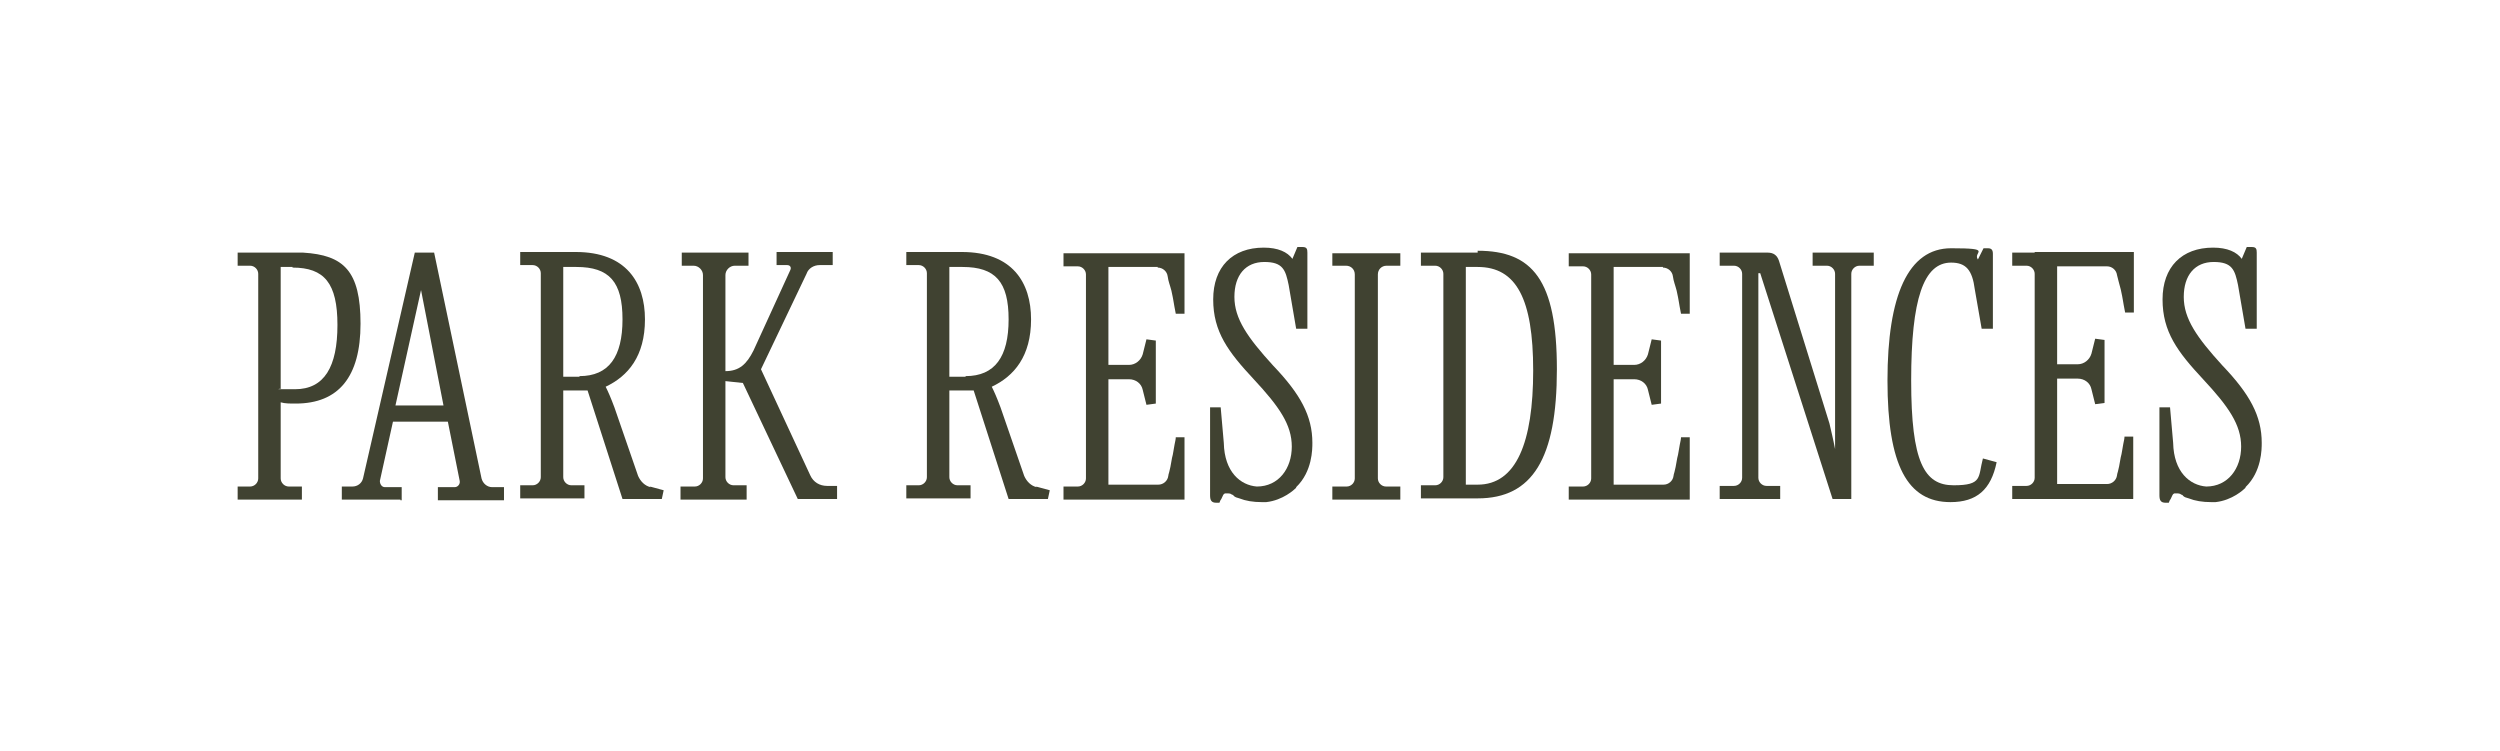
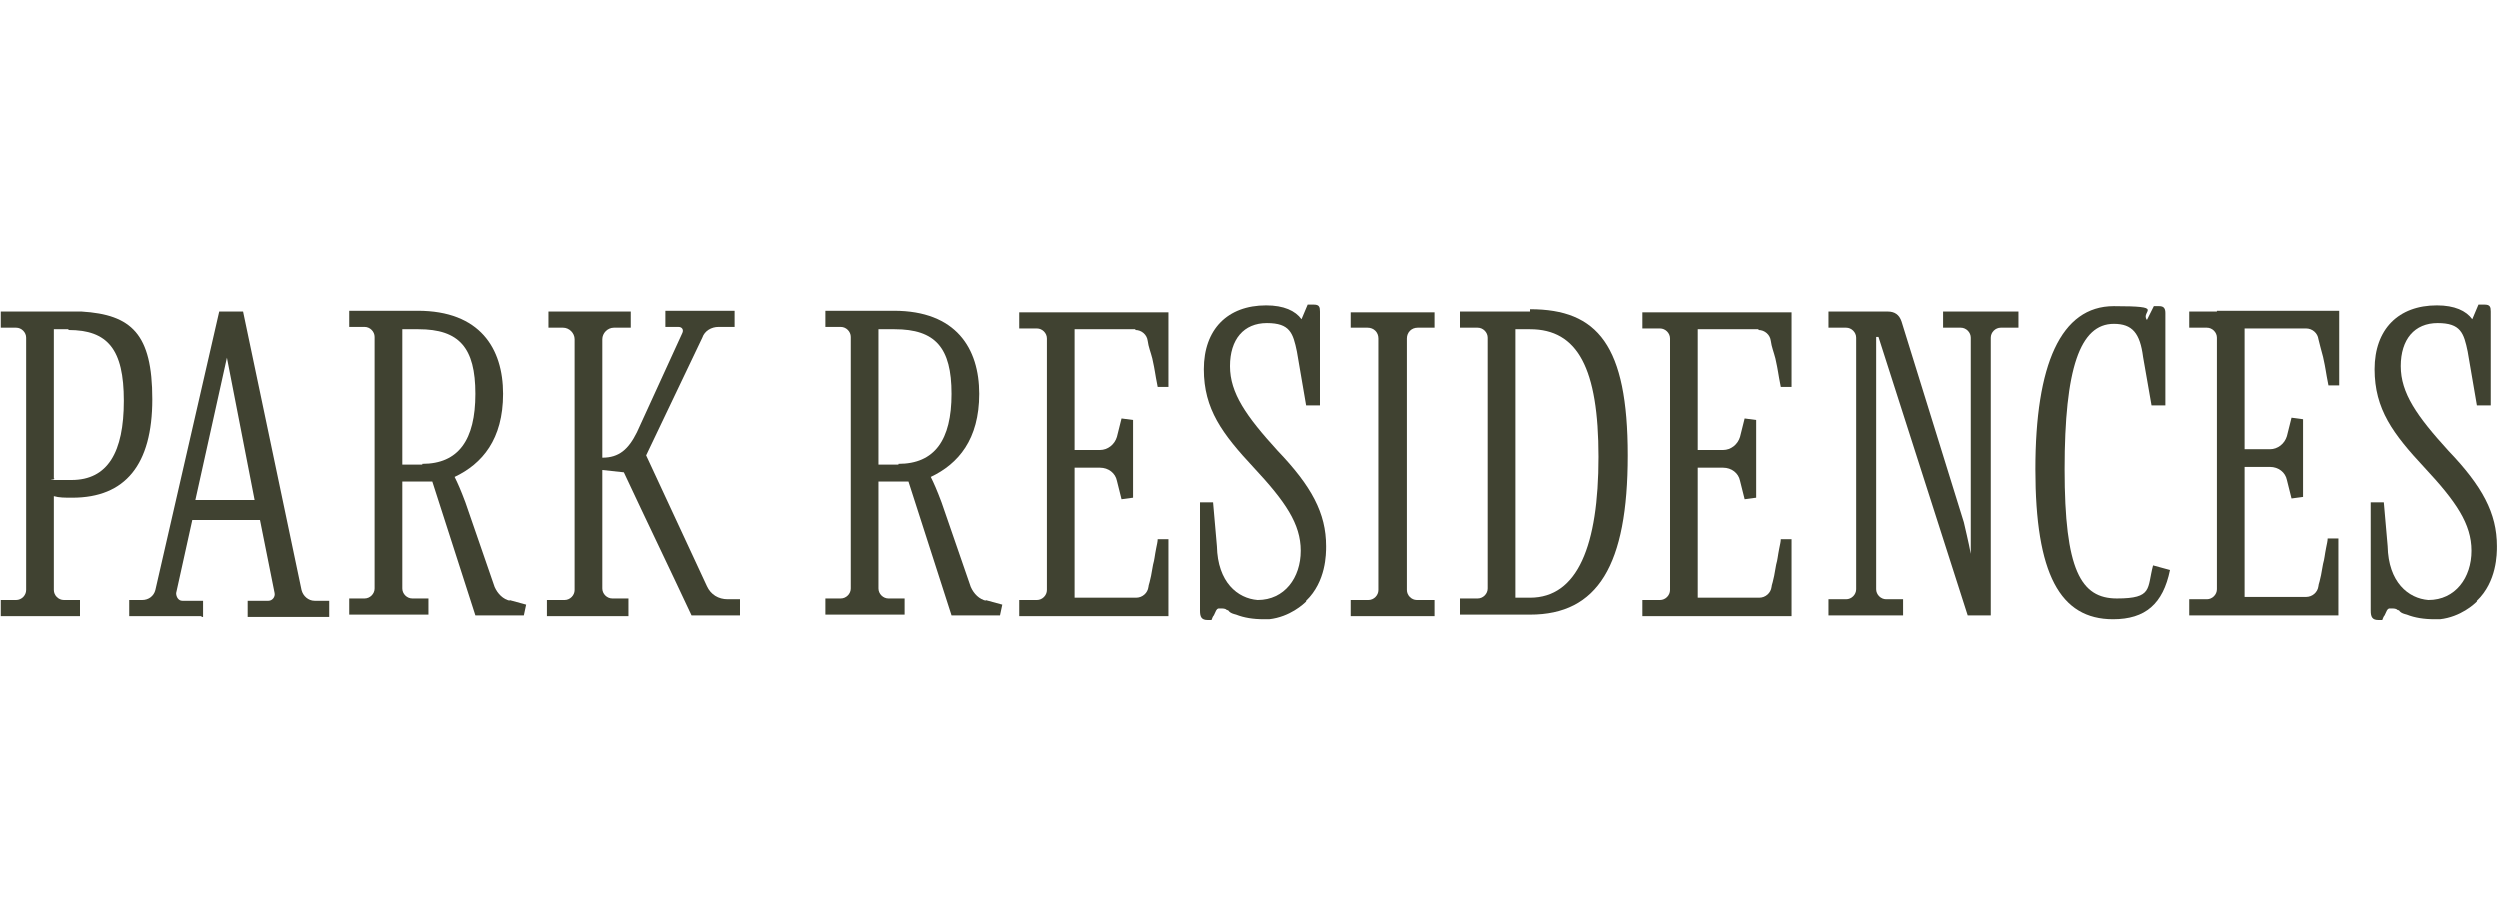
- <svg xmlns="http://www.w3.org/2000/svg" id="_Шар_1" data-name=" Шар 1" version="1.1" viewBox="0 0 400.8 120.3">
-   <defs>
-     <style>
-       .cls-1 {
-         fill: #404231;
-         stroke-width: 0px;
-       }
-     </style>
-   </defs>
-   <path class="cls-1" d="M64.2,80.1h-9.4v-2.1h1.7c.8,0,1.5-.5,1.7-1.3l8.3-36.2h3.1l7.6,36.2c.2.8.9,1.4,1.7,1.4h1.9v2.1h-10.6v-2.1h2.7c.5,0,.9-.5.8-1l-1.9-9.5h-8.8l-2.1,9.5c0,.5.3,1,.8,1h2.7v2.1h-.2ZM67.5,46.5l-4.1,18.5h7.7l-3.6-18.5Z" />
-   <path class="cls-1" d="M119.8,80.1h-10.7v-2.1h2.3c.7,0,1.3-.6,1.3-1.3v-32.6c0-.8-.7-1.5-1.5-1.5h-1.9v-2.1h10.7v2.1h-2.2c-.8,0-1.5.7-1.5,1.5v15.4c2.2,0,3.4-1.1,4.5-3.3l5.9-12.9c.2-.4,0-.8-.5-.8h-1.7v-2.1h9v2.1h-2.1c-.9,0-1.8.5-2.1,1.4l-7.3,15.3,7.9,17c.5,1.1,1.5,1.7,2.7,1.7h1.6v2.1h-6.3c-2.9-6.2-5.9-12.4-8.8-18.6l-2.8-.3v15.4c0,.7.6,1.3,1.3,1.3h2.1v2.3Z" />
-   <path class="cls-1" d="M207.8,78.1c2.6-2.5,2.6-6.1,2.6-7.1,0-4.3-1.9-7.8-6.3-12.4-4.1-4.5-6.2-7.5-6.2-11s1.8-5.6,4.8-5.6,3.4,1.3,3.9,3.7l1.2,7h1.8v-12.2c0-.6-.1-.9-.8-.9h-.8l-.8,1.9c-.8-1.1-2.3-1.8-4.6-1.8-5,0-8.1,3.1-8.1,8.3s2.4,8.4,6.5,12.8,6.1,7.3,6.1,10.8-2.1,6.4-5.6,6.4,0,0,0,0c-2.6-.2-5.2-2.3-5.3-7l-.5-5.7h-1.7v14.1c0,.8.2,1.2,1,1.2h.5c.1-.3.2-.5.3-.6.3-.6.3-.8.6-.9.1,0,.3,0,.3,0,.3,0,.6,0,.8.2,0,0,.2,0,.3.2h0c.2.2.5.3.9.4h0c1,.4,2.2.6,3.6.6s.5,0,.7,0h0c2.7-.3,4.5-2,4.8-2.3Z" />
-   <path class="cls-1" d="M360,78.1c2.6-2.5,2.6-6.1,2.6-7.1,0-4.3-1.9-7.8-6.3-12.4-4.1-4.5-6.2-7.5-6.2-11s1.8-5.6,4.8-5.6,3.4,1.3,3.9,3.7l1.2,7h1.8v-12.2c0-.6-.1-.9-.8-.9h-.8l-.8,1.9c-.8-1.1-2.3-1.8-4.6-1.8-5,0-8.1,3.1-8.1,8.3s2.4,8.4,6.5,12.8,6.1,7.3,6.1,10.8-2.1,6.4-5.6,6.4,0,0,0,0c-2.6-.2-5.2-2.3-5.3-7l-.5-5.7h-1.7v14.1c0,.8.2,1.2,1,1.2h.5c.1-.3.2-.5.3-.6.3-.6.3-.8.6-.9.1,0,.3,0,.3,0,.3,0,.6,0,.8.2,0,0,.2,0,.3.2h0c.2.2.5.3.9.4h0c1,.4,2.2.6,3.6.6s.5,0,.7,0h0c2.7-.3,4.5-2,4.8-2.3h0Z" />
-   <path class="cls-1" d="M312.7,80.5c-6.9,0-10.1-5.9-10.1-19.5s3.3-21.2,10.2-21.2,3.4.6,4.3,1.8l.9-1.8h.7c.6,0,.8.3.8.9v12h-1.8l-1.1-6.3c-.4-3.1-1.4-4.3-3.8-4.3-4.4,0-6.4,5.8-6.4,18.9s2.1,16.8,6.8,16.8,3.9-1.3,4.7-4.3l2.2.6c-.9,4.4-3.2,6.4-7.4,6.4h0Z" />
-   <path class="cls-1" d="M185.6,42.9c.8,0,1.5.6,1.6,1.4s.4,1.5.6,2.3c.4,1.8.3,1.7.7,3.7h1.4v-9.7h-19.4v2.1h2.3c.7,0,1.3.6,1.3,1.3v30.9h0v1.8c0,.7-.6,1.3-1.3,1.3h-2.3v2.1h19.4v-10h-1.4c0,.3-.1.7-.2,1.2-.2,1-.2,1.4-.4,2.1-.4,2.5-.6,2.6-.6,2.9-.1.8-.8,1.4-1.6,1.4h-8v-16.9h3.3c1.1,0,2,.7,2.2,1.7.2.8.4,1.6.6,2.4l1.5-.2v-10.1l-1.5-.2c-.2.8-.4,1.6-.6,2.4-.3,1-1.2,1.7-2.2,1.7h-3.3v-15.7h8-.1Z" />
-   <path class="cls-1" d="M266.6,42.9c.8,0,1.5.6,1.6,1.4s.4,1.5.6,2.3c.4,1.8.3,1.7.7,3.7h1.4v-9.7h-19.4v2.1h2.3c.7,0,1.3.6,1.3,1.3v30.9h0v1.8c0,.7-.6,1.3-1.3,1.3h-2.3v2.1h19.4v-10h-1.4c0,.3-.1.7-.2,1.2-.2,1-.2,1.4-.4,2.1-.4,2.5-.6,2.6-.6,2.9-.1.8-.8,1.4-1.6,1.4h-8v-16.9h3.3c1.1,0,2,.7,2.2,1.7.2.8.4,1.6.6,2.4l1.5-.2v-10.1l-1.5-.2c-.2.8-.4,1.6-.6,2.4-.3,1-1.2,1.7-2.2,1.7h-3.3v-15.7h8-.1Z" />
-   <path class="cls-1" d="M236.9,40.5h-9.1v2.1h2.3c.7,0,1.3.6,1.3,1.3v.4h0v31.8h0v.4c0,.7-.6,1.3-1.3,1.3h-2.3v2.1h9.1c8.8,0,12.7-6.4,12.7-20.7s-3.9-19-12.7-19v.3ZM236.9,77.7h-1.9v-34.9h1.9c6.2,0,8.9,5.1,8.9,16.6s-2.7,18.3-8.9,18.3Z" />
-   <path class="cls-1" d="M222.2,78c-.7,0-1.3-.6-1.3-1.3v-1.8h0v-24.2h0v-6.7c0-.8.6-1.4,1.4-1.4h2.2v-2h-10.9v2h2.2c.8,0,1.4.6,1.4,1.4v30.9h0v1.8c0,.7-.6,1.3-1.3,1.3h-2.3v.7h0v1.4h10.9v-2.1h-2.3,0Z" />
-   <path class="cls-1" d="M166.2,78.1c-.9-.2-1.6-.9-2-1.8l-3.8-11c-.6-1.6-1-2.5-1.4-3.3,3.6-1.7,6.3-4.9,6.3-10.8s-3-10.8-11.1-10.8h-8.9v2.1h2c.7,0,1.3.6,1.3,1.3v.4h0v30.5h0v1.8c0,.7-.6,1.3-1.3,1.3h-2v2.1h10.3v-2.1h-2.1c-.7,0-1.3-.6-1.3-1.3v-1.8h0v-12.1h3.9l5.6,17.4h6.3l.3-1.4-2.2-.6h0ZM154.8,60.4h-2.6v-17.6h2.1c5.3,0,7.4,2.4,7.4,8.4s-2.2,9.1-6.9,9.1h0Z" />
-   <path class="cls-1" d="M104.3,78.1c-.9-.2-1.6-.9-2-1.8l-3.8-11c-.6-1.6-1-2.5-1.4-3.3,3.6-1.7,6.3-4.9,6.3-10.8s-3-10.8-11.1-10.8h-8.9v2.1h2c.7,0,1.3.6,1.3,1.3v.4h0v30.5h0v1.8c0,.7-.6,1.3-1.3,1.3h-2v2.1h10.3v-2.1h-2.1c-.7,0-1.3-.6-1.3-1.3v-1.8h0v-12.1h3.9l5.6,17.4h6.3l.3-1.4-2.2-.6h0ZM92.9,60.4h-2.6v-17.6h2.1c5.3,0,7.4,2.4,7.4,8.4s-2.2,9.1-6.9,9.1h0Z" />
-   <path class="cls-1" d="M296.8,45.7v-1.8c0-.7.6-1.3,1.3-1.3h2.3v-2.1h-9.8v2.1h2.3c.7,0,1.3.6,1.3,1.3v1.8h0v26.3c-.3-1.6-.7-3.2-.9-4.1l-8.1-26.1c-.3-.9-.9-1.3-1.8-1.3h-7.7v2.1h2.3c.7,0,1.3.6,1.3,1.3v1.8h0v29.1h0v1.8c0,.7-.6,1.3-1.3,1.3h-2.3v2.1h9.7v-2.1h-2.2c-.7,0-1.3-.6-1.3-1.3v1.1h0v-33.9h.3l11.6,36.2h3v-34.4h0Z" />
-   <path class="cls-1" d="M326.2,40.5h-3.6v2.1h2.3c.7,0,1.3.6,1.3,1.3v30.9h0v1.8c0,.7-.6,1.3-1.3,1.3h-2.3v2.1h19.4v-10h-1.4c0,.3-.1.7-.2,1.2-.2,1-.2,1.4-.4,2.1-.4,2.5-.6,2.6-.6,2.9-.1.8-.8,1.4-1.6,1.4h-8v-16.9h3.3c1.1,0,2,.7,2.2,1.7.2.8.4,1.6.6,2.4l1.5-.2v-10.1l-1.5-.2c-.2.8-.4,1.6-.6,2.4-.3,1-1.2,1.7-2.2,1.7h-3.3v-15.7h8c.8,0,1.5.6,1.6,1.4.1.5.4,1.5.6,2.3.4,1.8.3,1.7.7,3.7h1.4v-9.7h-15.9Z" />
-   <path class="cls-1" d="M45,76.3v-11.8c.7.2,1.4.2,2.4.2,6.9,0,10.4-4.3,10.4-12.8s-2.7-11-9.2-11.4h-10.5v2.1h2c.7,0,1.3.6,1.3,1.3v.4h0v29h0v1.5h0v1.4h0v.5c0,.7-.6,1.3-1.3,1.3h-2v2.1h10.3v-2.1h-2.1c-.7,0-1.3-.6-1.3-1.3v-.3h0ZM46.9,42.9c5.1,0,7.2,2.5,7.2,9.2s-2.1,10.3-6.8,10.3-1.7,0-2.3-.2v-14.6h0v-4.8h1.9,0Z" />
+ <svg xmlns="http://www.w3.org/2000/svg" width="325" height="120" viewBox="0 0 325 120" fill="none">
+   <path d="M26.2 80.1H16.8V78H18.5C19.3 78 20 77.5 20.2 76.7L28.5 40.5H31.6L39.2 76.7C39.4 77.5 40.1 78.1 40.9 78.1H42.8V80.2H32.2V78.1H34.9C35.4 78.1 35.8 77.6 35.7 77.1L33.8 67.6H25L22.9 77.1C22.9 77.6 23.2 78.1 23.7 78.1H26.4V80.2H26.2V80.1ZM29.5 46.5L25.4 65H33.1L29.5 46.5Z" fill="#404231" />
+   <path d="M81.8 80.1H71.1V78H73.4C74.1 78 74.7 77.4 74.7 76.7V44.1C74.7 43.3 74 42.6 73.2 42.6H71.3V40.5H82V42.6H79.8C79 42.6 78.3 43.3 78.3 44.1V59.5C80.5 59.5 81.7 58.4 82.8 56.2L88.7 43.3C88.9 42.9 88.7 42.5 88.2 42.5H86.5V40.4H95.5V42.5H93.4C92.5 42.5 91.6 43 91.3 43.9L84 59.2L91.9 76.2C92.4 77.3 93.4 77.9 94.6 77.9H96.2V80H89.9C87 73.8 84 67.6 81.1 61.4L78.3 61.1V76.5C78.3 77.2 78.9 77.8 79.6 77.8H81.7V80.1H81.8Z" fill="#404231" />
+   <path d="M169.8 78.1C172.4 75.6 172.4 72 172.4 71C172.4 66.7 170.5 63.2 166.1 58.6C162 54.1 159.9 51.1 159.9 47.6C159.9 44.1 161.7 42 164.7 42C167.7 42 168.1 43.3 168.6 45.7L169.8 52.7H171.6V40.5C171.6 39.9 171.5 39.6 170.8 39.6H170L169.2 41.5C168.4 40.4 166.9 39.7 164.6 39.7C159.6 39.7 156.5 42.8 156.5 48C156.5 53.2 158.9 56.4 163 60.8C167.1 65.2 169.1 68.1 169.1 71.6C169.1 75.1 167 78 163.5 78C160.9 77.8 158.3 75.7 158.2 71L157.7 65.3H156V79.4C156 80.2 156.2 80.6 157 80.6H157.5C157.6 80.3 157.7 80.1 157.8 80C158.1 79.4 158.1 79.2 158.4 79.1C158.5 79.1 158.7 79.1 158.7 79.1C159 79.1 159.3 79.1 159.5 79.3C159.5 79.3 159.7 79.3 159.8 79.5C160 79.7 160.3 79.8 160.7 79.9C161.7 80.3 162.9 80.5 164.3 80.5C165.7 80.5 164.8 80.5 165 80.5C167.7 80.2 169.5 78.5 169.8 78.2V78.1Z" fill="#404231" />
+   <path d="M322 78.1C324.6 75.6 324.6 72 324.6 71C324.6 66.7 322.7 63.2 318.3 58.6C314.2 54.1 312.1 51.1 312.1 47.6C312.1 44.1 313.9 42 316.9 42C319.9 42 320.3 43.3 320.8 45.7L322 52.7H323.8V40.5C323.8 39.9 323.7 39.6 323 39.6H322.2L321.4 41.5C320.6 40.4 319.1 39.7 316.8 39.7C311.8 39.7 308.7 42.8 308.7 48C308.7 53.2 311.1 56.4 315.2 60.8C319.3 65.2 321.3 68.1 321.3 71.6C321.3 75.1 319.2 78 315.7 78C313.1 77.8 310.5 75.7 310.4 71L309.9 65.3H308.2V79.4C308.2 80.2 308.4 80.6 309.2 80.6H309.7C309.8 80.3 309.9 80.1 310 80C310.3 79.4 310.3 79.2 310.6 79.1C310.7 79.1 310.9 79.1 310.9 79.1C311.2 79.1 311.5 79.1 311.7 79.3C311.7 79.3 311.9 79.3 312 79.5C312.2 79.7 312.5 79.8 312.9 79.9C313.9 80.3 315.1 80.5 316.5 80.5C317.9 80.5 317 80.5 317.2 80.5C319.9 80.2 321.7 78.5 322 78.2V78.1Z" fill="#404231" />
+   <path d="M274.7 80.5C267.8 80.5 264.6 74.6 264.6 61C264.6 47.4 267.9 39.8 274.8 39.8C281.7 39.8 278.2 40.4 279.1 41.6L280 39.8H280.7C281.3 39.8 281.5 40.1 281.5 40.7V52.7H279.7L278.6 46.4C278.2 43.3 277.2 42.1 274.8 42.1C270.4 42.1 268.4 47.9 268.4 61C268.4 74.1 270.5 77.8 275.2 77.8C279.9 77.8 279.1 76.5 279.9 73.5L282.1 74.1C281.2 78.5 278.9 80.5 274.7 80.5Z" fill="#404231" />
+   <path d="M147.6 42.9C148.4 42.9 149.1 43.5 149.2 44.3C149.3 45.1 149.6 45.8 149.8 46.6C150.2 48.4 150.1 48.3 150.5 50.3H151.9V40.6H132.5V42.7H134.8C135.5 42.7 136.1 43.3 136.1 44V74.9V76.7C136.1 77.4 135.5 78 134.8 78H132.5V80.1H151.9V70.1H150.5C150.5 70.4 150.4 70.8 150.3 71.3C150.1 72.3 150.1 72.7 149.9 73.4C149.5 75.9 149.3 76 149.3 76.3C149.2 77.1 148.5 77.7 147.7 77.7H139.7V60.8H143C144.1 60.8 145 61.5 145.2 62.5C145.4 63.3 145.6 64.1 145.8 64.9L147.3 64.7V54.6L145.8 54.4C145.6 55.2 145.4 56 145.2 56.8C144.9 57.8 144 58.5 143 58.5H139.7V42.8H147.7H147.6V42.9Z" fill="#404231" />
+   <path d="M228.6 42.9C229.4 42.9 230.1 43.5 230.2 44.3C230.3 45.1 230.6 45.8 230.8 46.6C231.2 48.4 231.1 48.3 231.5 50.3H232.9V40.6H213.5V42.7H215.8C216.5 42.7 217.1 43.3 217.1 44V74.9V76.7C217.1 77.4 216.5 78 215.8 78H213.5V80.1H232.9V70.1H231.5C231.5 70.4 231.4 70.8 231.3 71.3C231.1 72.3 231.1 72.7 230.9 73.4C230.5 75.9 230.3 76 230.3 76.3C230.2 77.1 229.5 77.7 228.7 77.7H220.7V60.8H224C225.1 60.8 226 61.5 226.2 62.5C226.4 63.3 226.6 64.1 226.8 64.9L228.3 64.7V54.6L226.8 54.4C226.6 55.2 226.4 56 226.2 56.8C225.9 57.8 225 58.5 224 58.5H220.7V42.8H228.7H228.6V42.9Z" fill="#404231" />
+   <path d="M198.9 40.5H189.8V42.6H192.1C192.8 42.6 193.4 43.2 193.4 43.9V44.3V76.1V76.5C193.4 77.2 192.8 77.8 192.1 77.8H189.8V79.9H198.9C207.7 79.9 211.6 73.5 211.6 59.2C211.6 44.9 207.7 40.2 198.9 40.2V40.5ZM198.9 77.7H197V42.8H198.9C205.1 42.8 207.8 47.9 207.8 59.4C207.8 70.9 205.1 77.7 198.9 77.7Z" fill="#404231" />
+   <path d="M184.2 78C183.5 78 182.9 77.4 182.9 76.7V74.9V50.7V44C182.9 43.2 183.5 42.6 184.3 42.6H186.5V40.6H175.6V42.6H177.8C178.6 42.6 179.2 43.2 179.2 44V74.9V76.7C179.2 77.4 178.6 78 177.9 78H175.6V78.7V80.1H186.5V78H184.2Z" fill="#404231" />
+   <path d="M128.2 78.1C127.3 77.9 126.6 77.2 126.2 76.3L122.4 65.3C121.8 63.7 121.4 62.8 121 62C124.6 60.3 127.3 57.1 127.3 51.2C127.3 45.3 124.3 40.4 116.2 40.4H107.3V42.5H109.3C110 42.5 110.6 43.1 110.6 43.8V44.2V74.7V76.5C110.6 77.2 110 77.8 109.3 77.8H107.3V79.9H117.6V77.8H115.5C114.8 77.8 114.2 77.2 114.2 76.5V74.7V62.6H118.1L123.7 80H130L130.3 78.6L128.1 78L128.2 78.1ZM116.8 60.4H114.2V42.8H116.3C121.6 42.8 123.7 45.2 123.7 51.2C123.7 57.2 121.5 60.3 116.8 60.3V60.4Z" fill="#404231" />
+   <path d="M66.3 78.1C65.4 77.9 64.7 77.2 64.3 76.3L60.5 65.3C59.9 63.7 59.5 62.8 59.1 62C62.7 60.3 65.4 57.1 65.4 51.2C65.4 45.3 62.4 40.4 54.3 40.4H45.4V42.5H47.4C48.1 42.5 48.7 43.1 48.7 43.8V44.2V74.7V76.5C48.7 77.2 48.1 77.8 47.4 77.8H45.4V79.9H55.7V77.8H53.6C52.9 77.8 52.3 77.2 52.3 76.5V74.7V62.6H56.2L61.8 80H68.1L68.4 78.6L66.2 78L66.3 78.1ZM54.9 60.4H52.3V42.8H54.4C59.7 42.8 61.8 45.2 61.8 51.2C61.8 57.2 59.6 60.3 54.9 60.3V60.4Z" fill="#404231" />
+   <path d="M258.8 45.7V43.9C258.8 43.2 259.4 42.6 260.1 42.6H262.4V40.5H252.6V42.6H254.9C255.6 42.6 256.2 43.2 256.2 43.9V45.7V72C255.9 70.4 255.5 68.8 255.3 67.9L247.2 41.8C246.9 40.9 246.3 40.5 245.4 40.5H237.7V42.6H240C240.7 42.6 241.3 43.2 241.3 43.9V45.7V74.8V76.6C241.3 77.3 240.7 77.9 240 77.9H237.7V80H247.4V77.9H245.2C244.5 77.9 243.9 77.3 243.9 76.6V77.7V43.8H244.2L255.8 80H258.8V45.6V45.7Z" fill="#404231" />
+   <path d="M288.2 40.5H284.6V42.6H286.9C287.6 42.6 288.2 43.2 288.2 43.9V74.8V76.6C288.2 77.3 287.6 77.9 286.9 77.9H284.6V80H304V70H302.6C302.6 70.3 302.5 70.7 302.4 71.2C302.2 72.2 302.2 72.6 302 73.3C301.6 75.8 301.4 75.9 301.4 76.2C301.3 77 300.6 77.6 299.8 77.6H291.8V60.7H295.1C296.2 60.7 297.1 61.4 297.3 62.4C297.5 63.2 297.7 64 297.9 64.8L299.4 64.6V54.5L297.9 54.3C297.7 55.1 297.5 55.9 297.3 56.7C297 57.7 296.1 58.4 295.1 58.4H291.8V42.7H299.8C300.6 42.7 301.3 43.3 301.4 44.1C301.5 44.6 301.8 45.6 302 46.4C302.4 48.2 302.3 48.1 302.7 50.1H304.1V40.4H288.2V40.5Z" fill="#404231" />
+   <path d="M7 76.3V64.5C7.7 64.7 8.4 64.7 9.4 64.7C16.3 64.7 19.8 60.4 19.8 51.9C19.8 43.4 17.1 40.9 10.6 40.5H0.1V42.6H2.1C2.8 42.6 3.4 43.2 3.4 43.9V44.3V73.3V74.8V76.2V76.7C3.4 77.4 2.8 78 2.1 78H0.1V80.1H10.4V78H8.3C7.6 78 7 77.4 7 76.7V76.4V76.3ZM8.9 42.9C14 42.9 16.1 45.4 16.1 52.1C16.1 58.8 14 62.4 9.3 62.4C4.6 62.4 7.6 62.4 7 62.2V47.6V42.8H8.9V42.9Z" fill="#404231" />
</svg>
